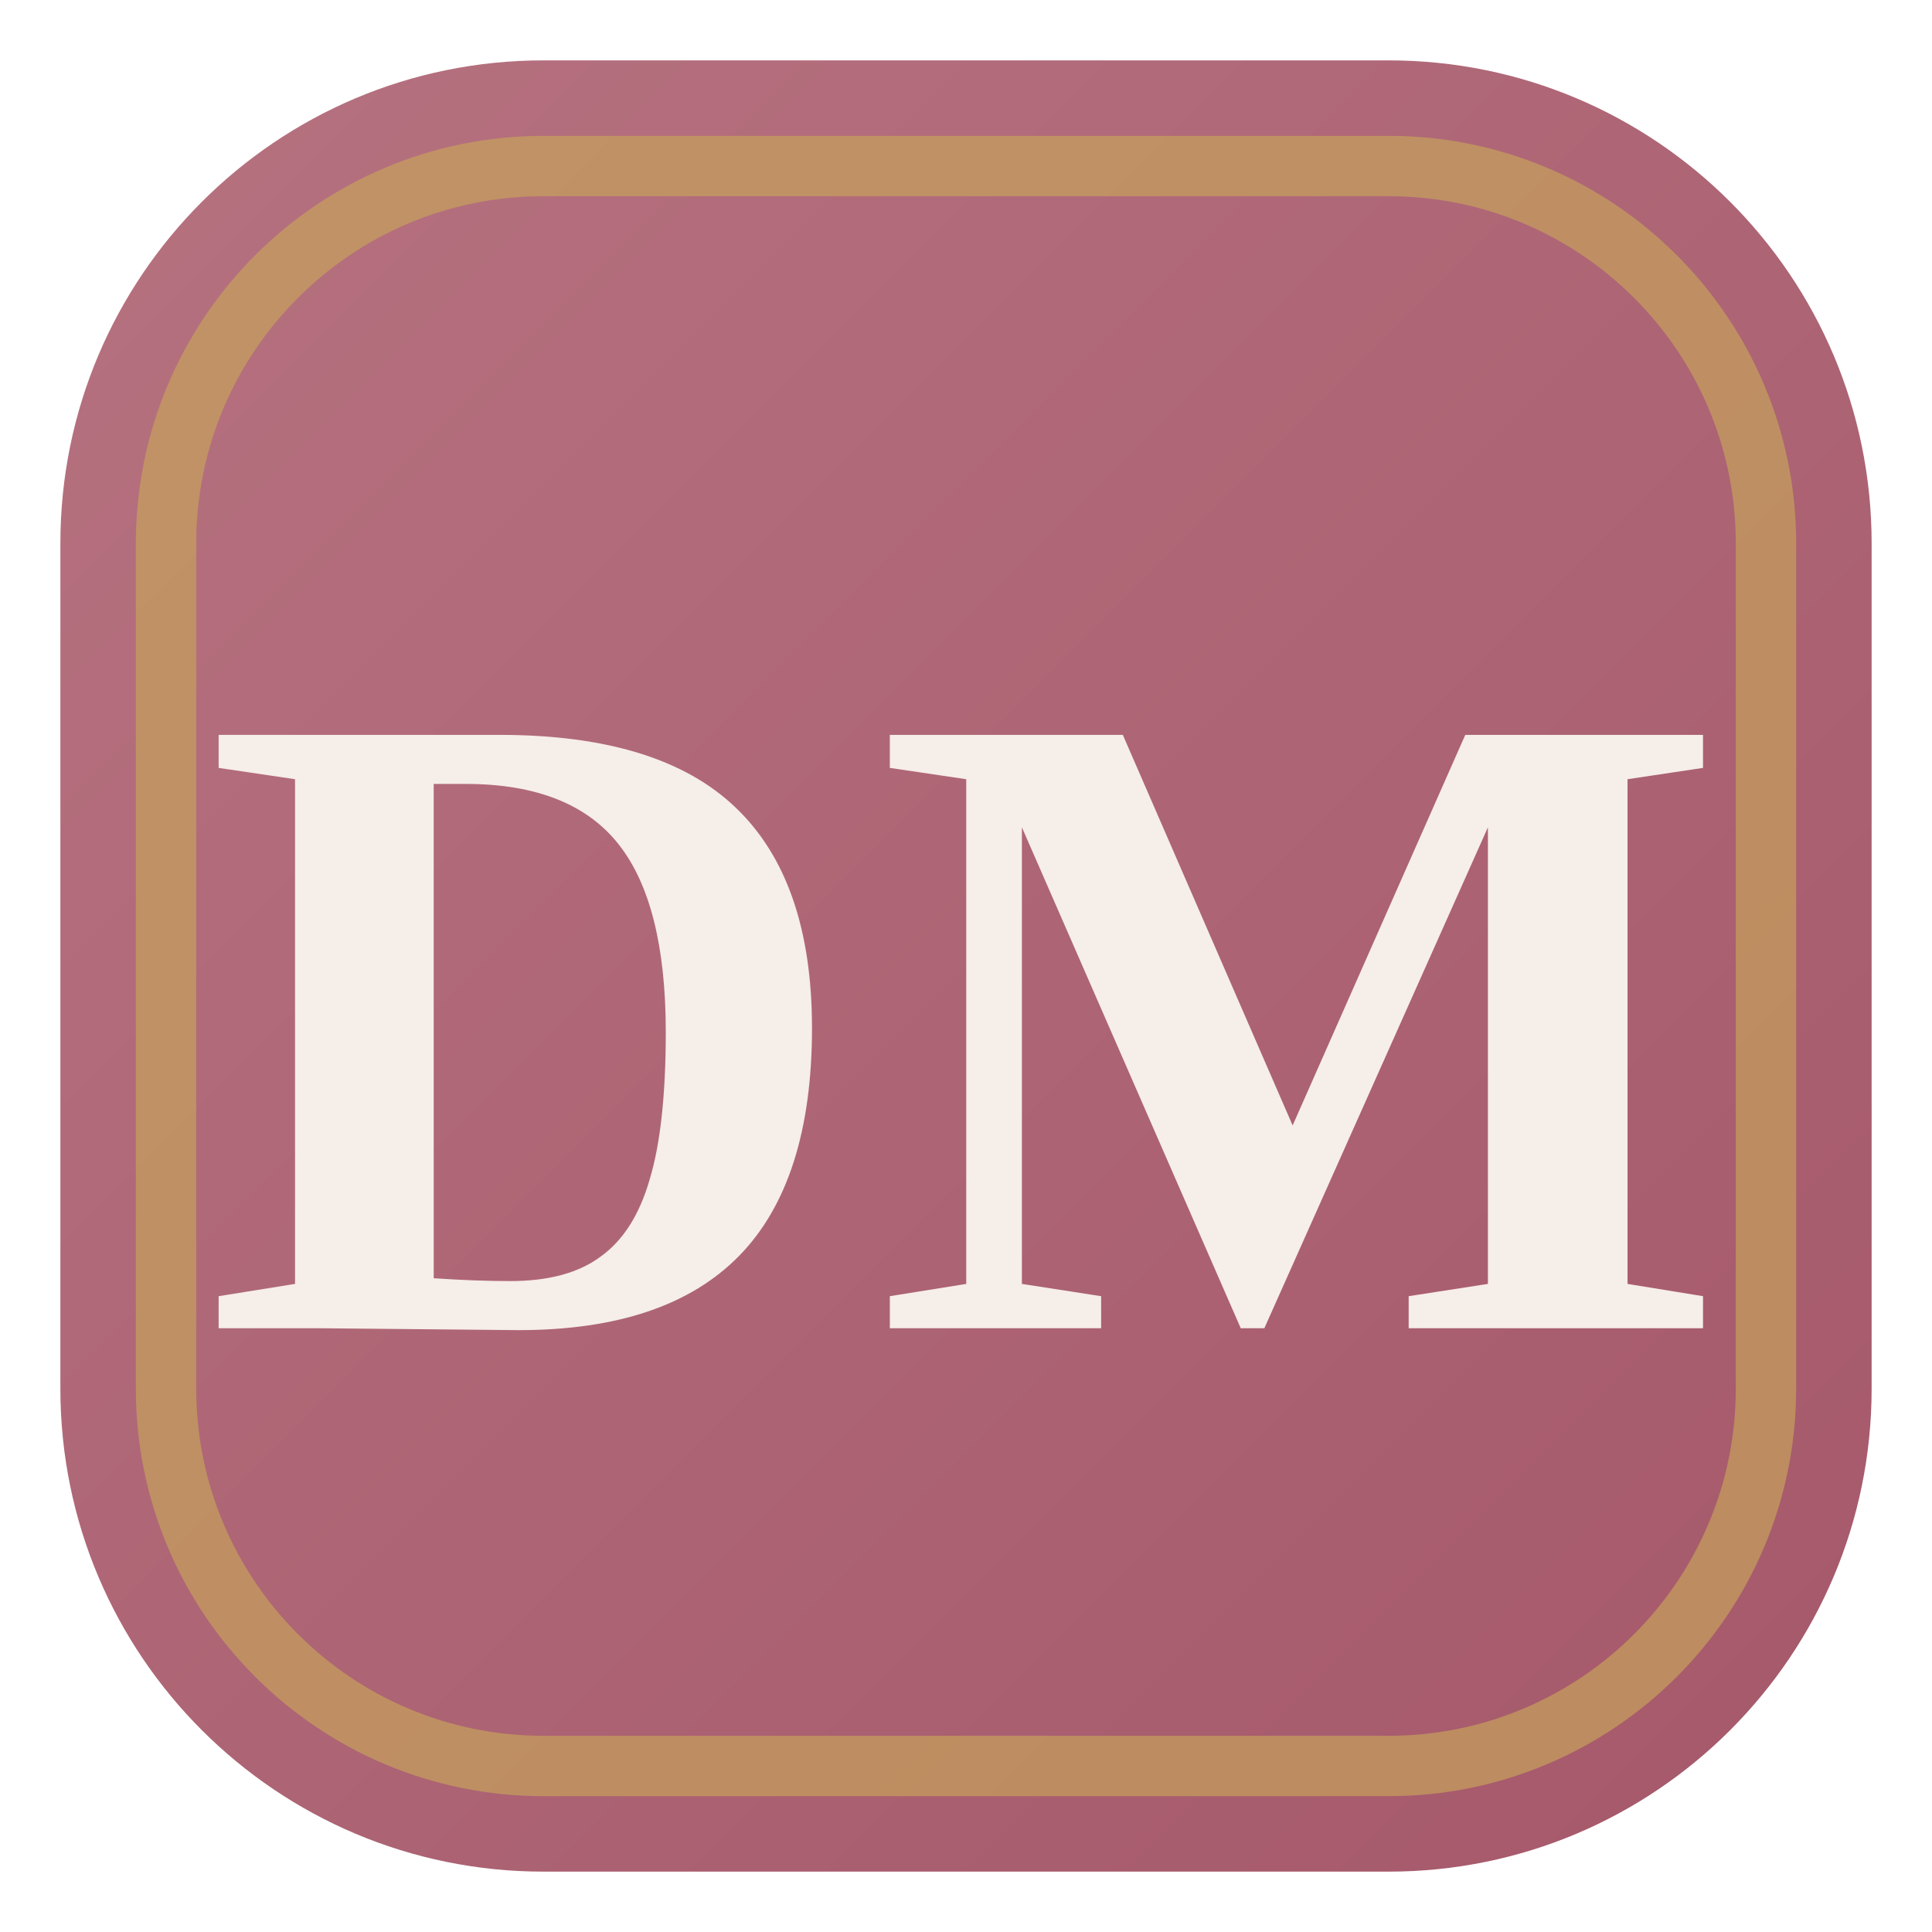
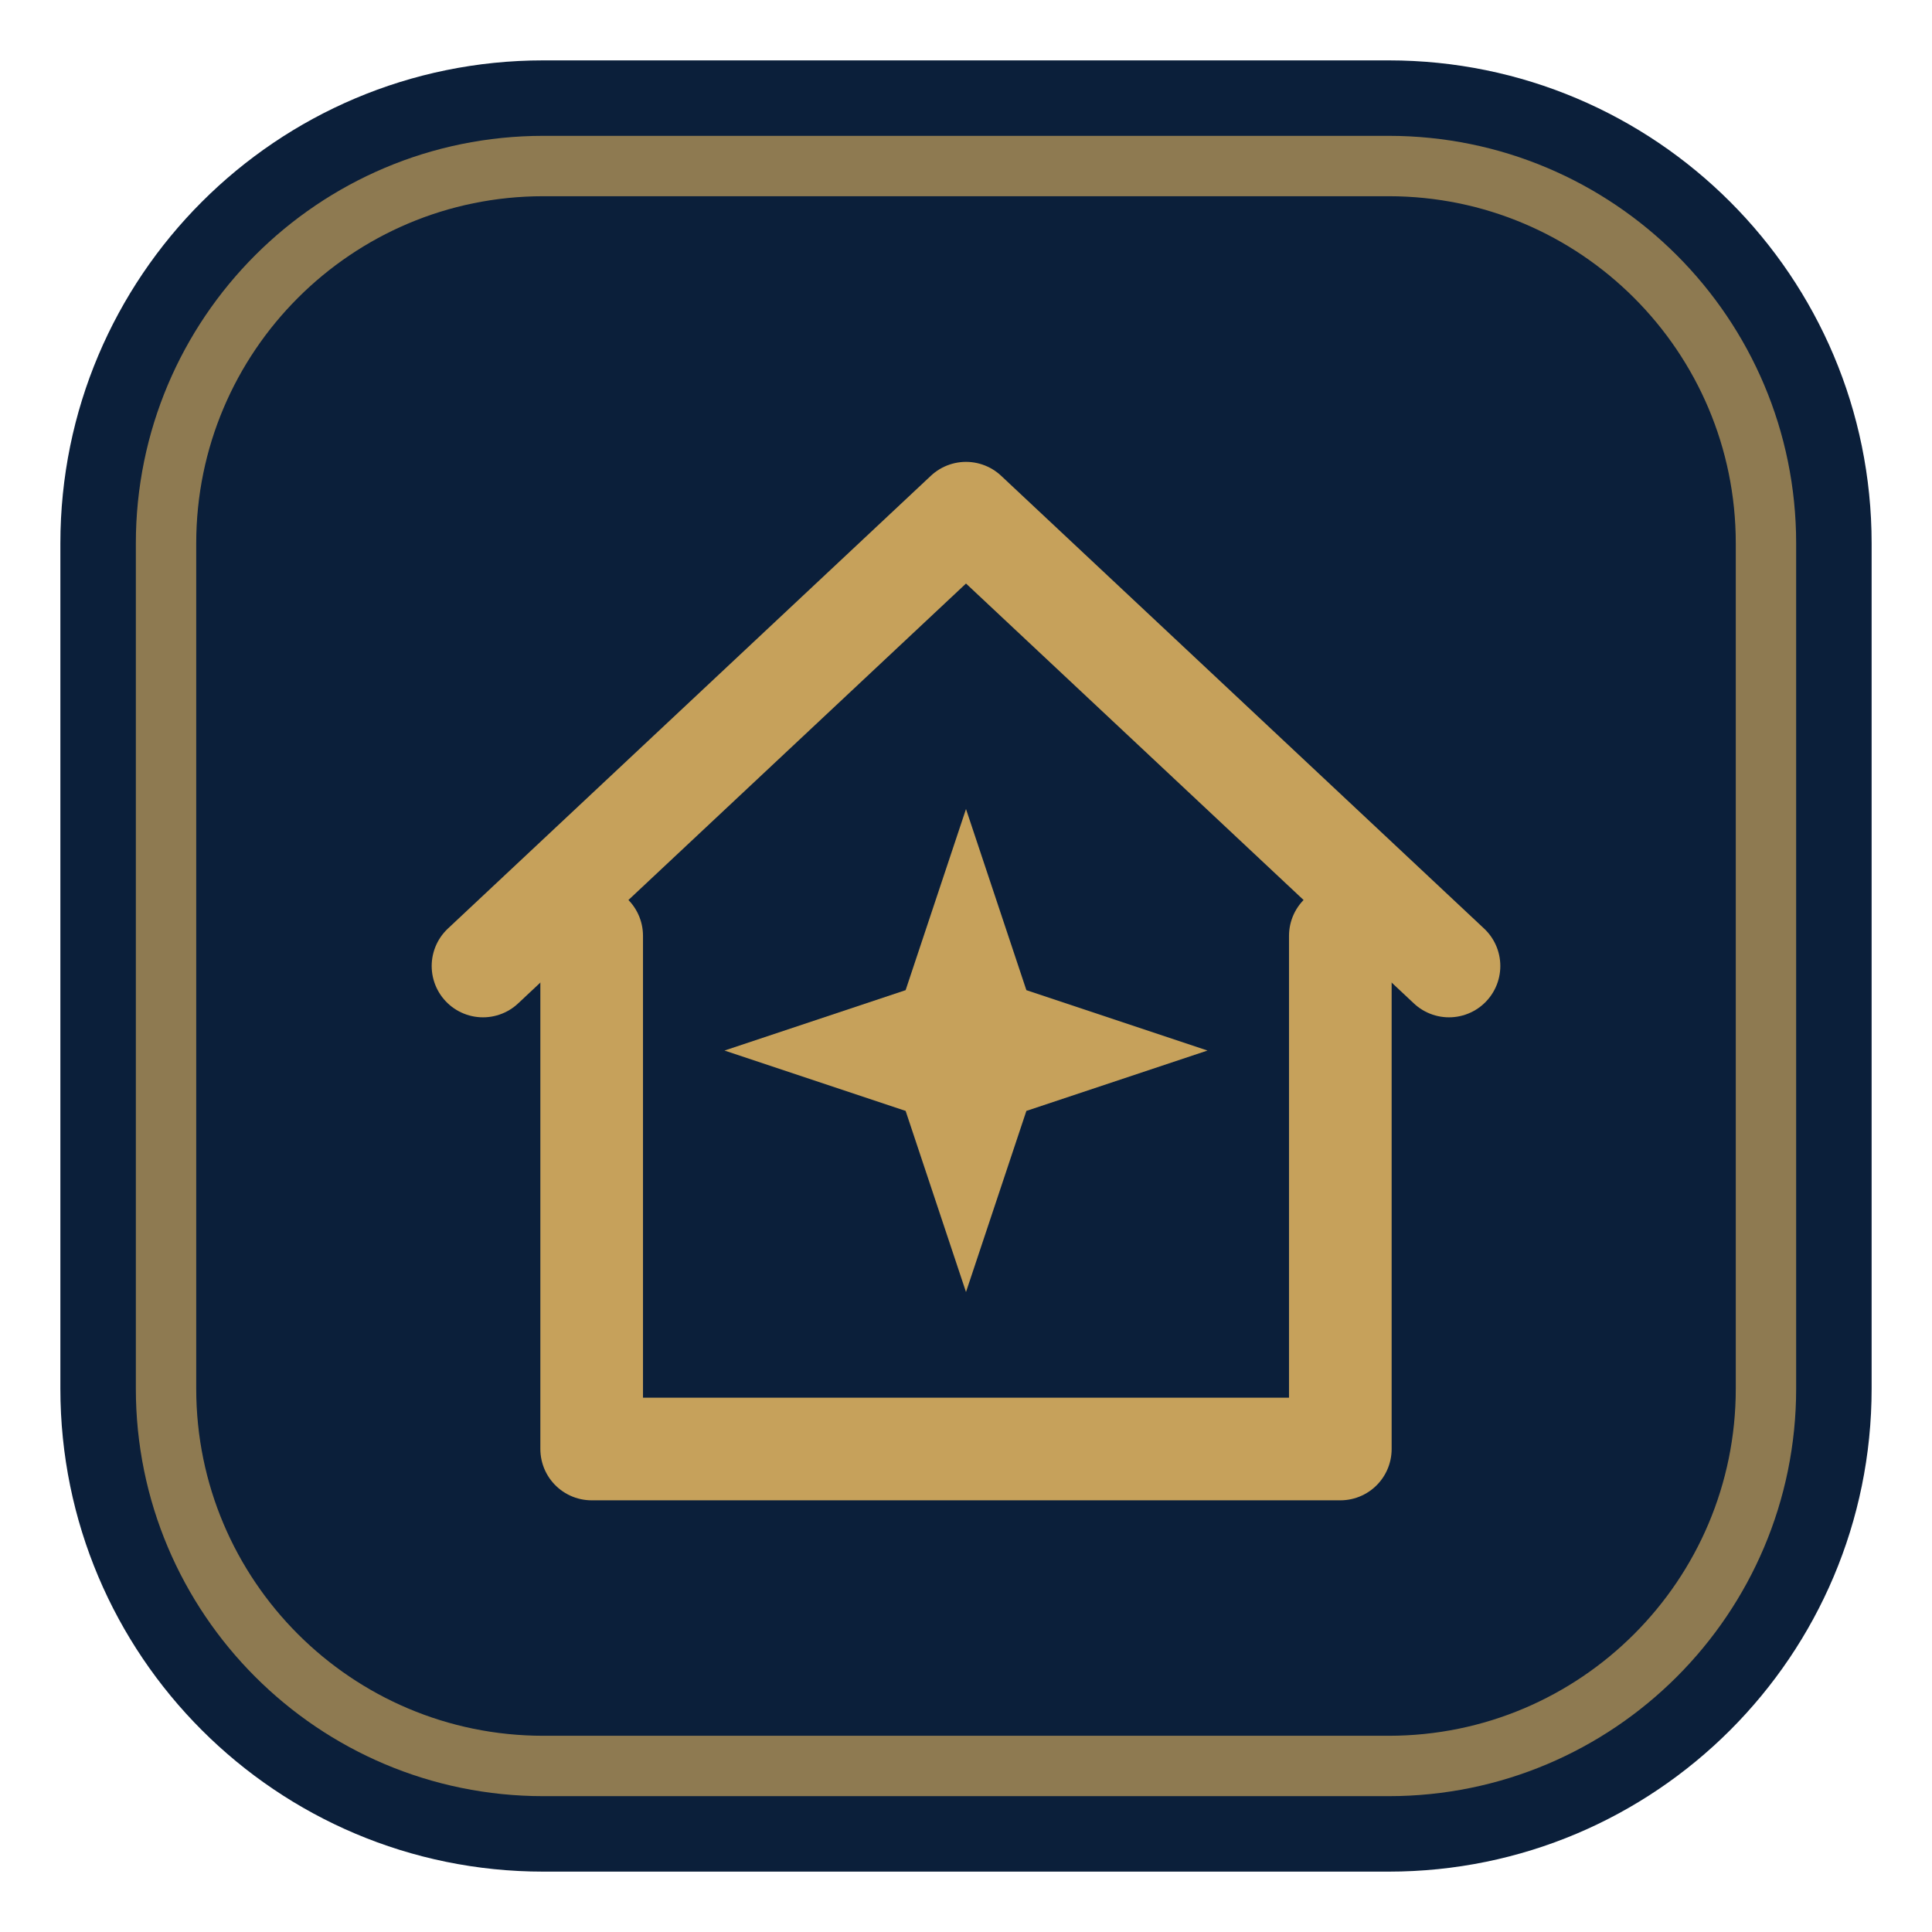
<svg xmlns="http://www.w3.org/2000/svg" viewBox="0 0 32 32" width="32" height="32">
-   <defs>
-     <linearGradient id="dm-bg" x1="0" y1="0" x2="1" y2="1">
-       <stop offset="0" stop-color="#B67280" />
-       <stop offset="1" stop-color="#A5586A" />
-     </linearGradient>
-   </defs>
-   <rect x="1" y="1" width="30" height="30" rx="8" fill="url(#dm-bg)" />
+   <rect x="1" y="1" width="30" height="30" rx="8" fill="#0B1F3A" />
  <rect x="2.75" y="2.75" width="26.5" height="26.5" rx="6.25" fill="none" stroke="#C6A15B" stroke-width="1" opacity="0.7" />
-   <text x="16" y="22" text-anchor="middle" font-family="Georgia, 'Times New Roman', 'Playfair Display', serif" font-size="15" font-weight="600" fill="#F6EEE8" letter-spacing="0.3">DM</text>
+   <g fill="none" stroke="#C6A15B" stroke-width="1.7" stroke-linecap="round" stroke-linejoin="round">
+     <path d="M8 16 L16 8.5 L24 16" />
+     <path d="M9.8 15.5 V24 H22.2 V15.5" />
+   </g>
+   <path d="M16 13.4 L17 16.4 L20 17.4 L17 18.4 L16 21.4 L15 18.4 L12 17.4 L15 16.4 Z" fill="#C6A15B" />
</svg>
